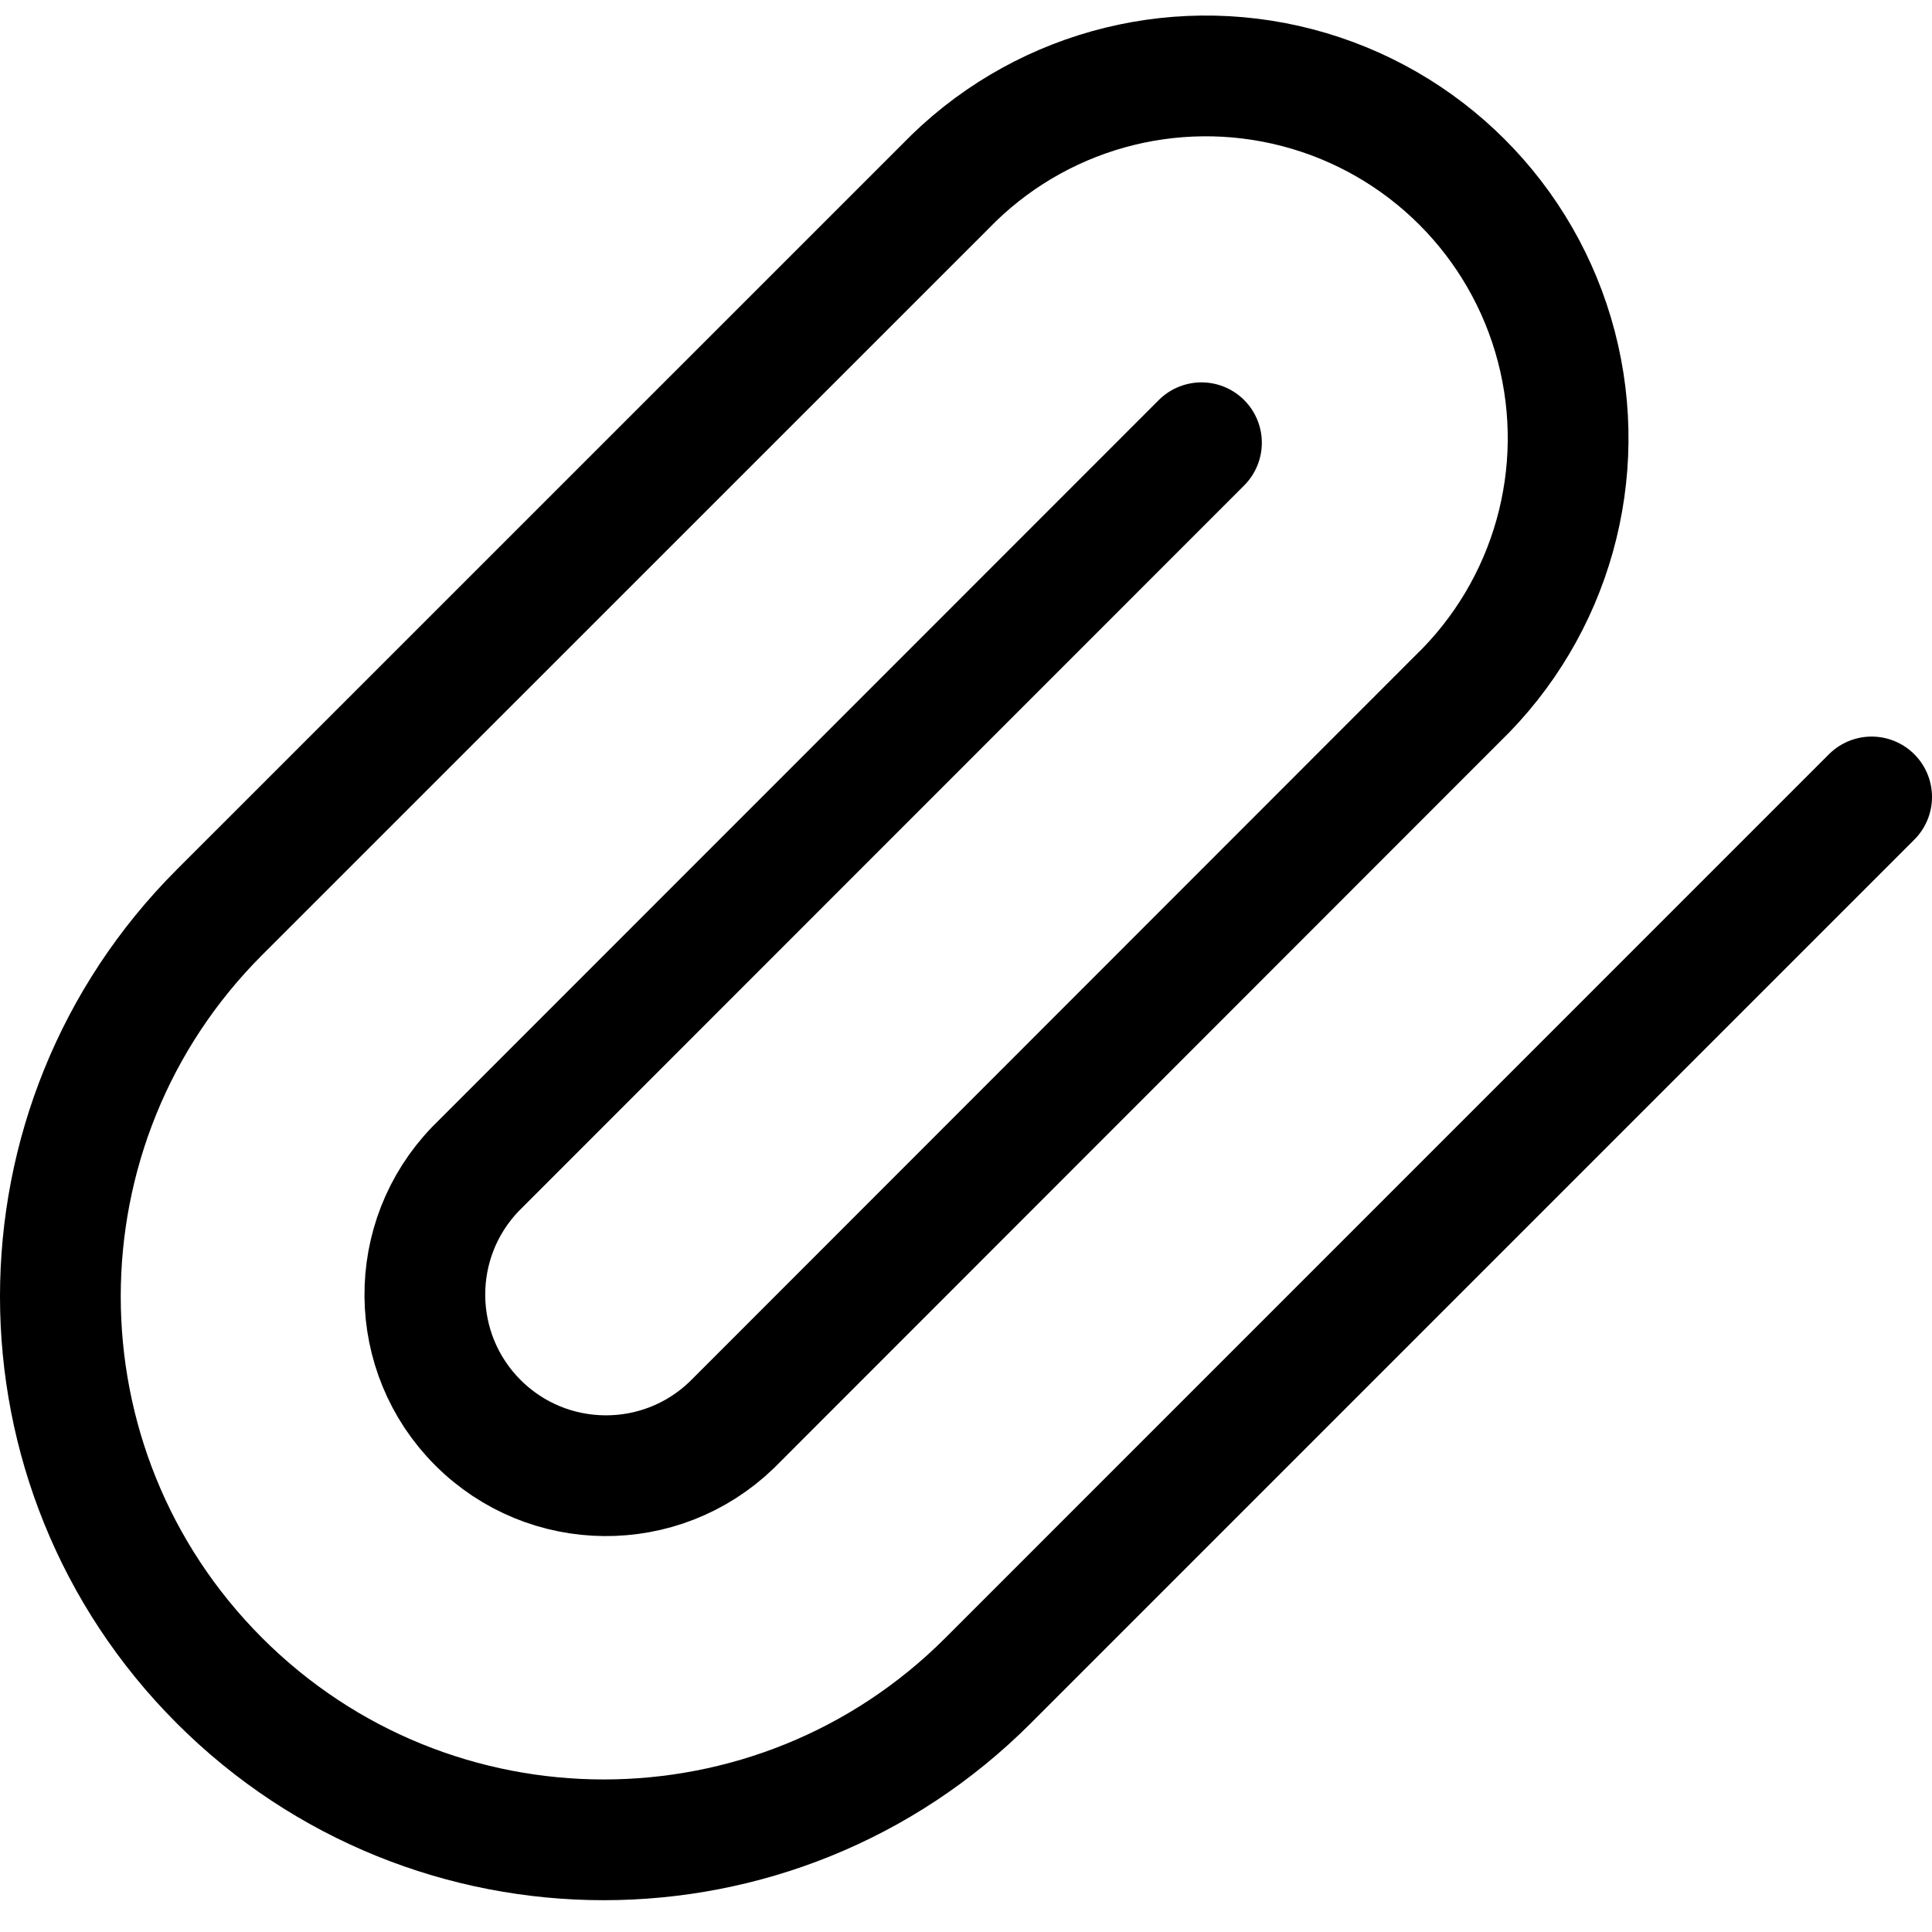
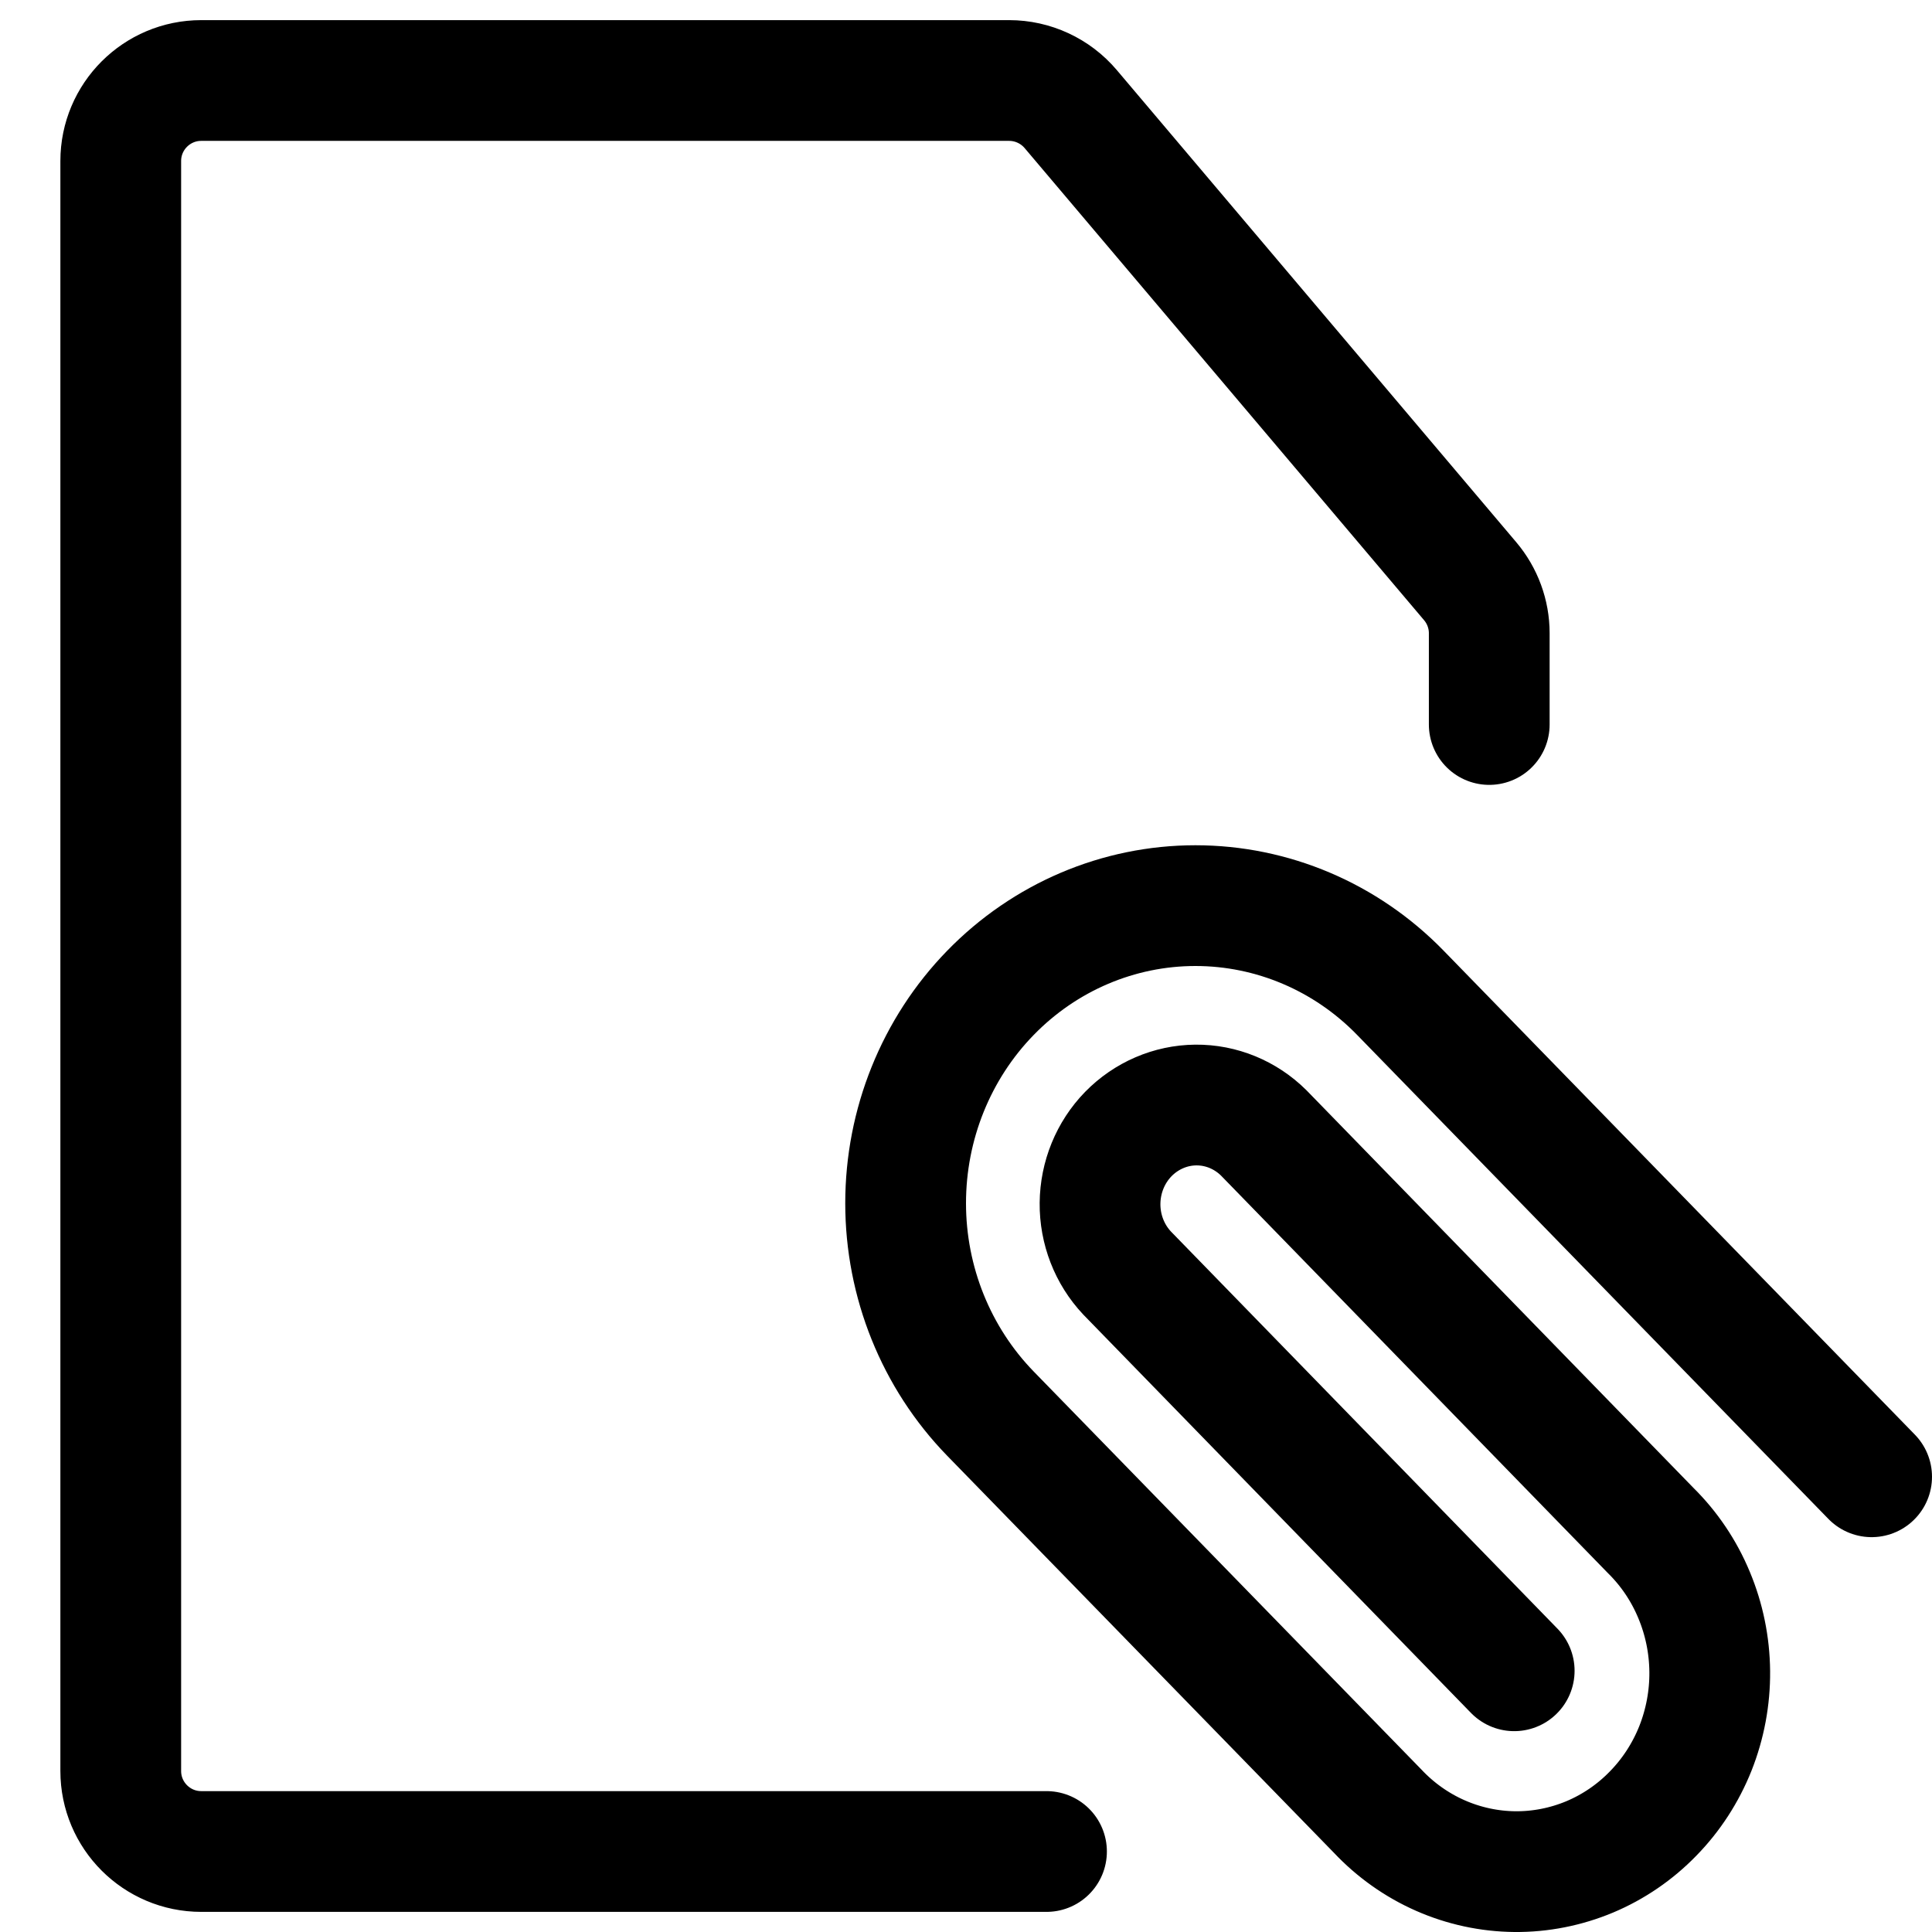
<svg xmlns="http://www.w3.org/2000/svg" width="24" height="24" viewBox="0 0 24 24" fill="none">
-   <path d="M23.25 9.9L12.273 20.878a6.75 6.75 0 01-9.546-9.546l9.016-9.015a4.5 4.5 0 116.363 6.363L9.091 17.7a2.25 2.25 0 01-3.182-3.181L14.925 5.5" stroke="#000" stroke-width="1.5" stroke-linecap="round" stroke-linejoin="round" />
+   <path d="M13 23H2.5C1.948 23 1.5 22.552 1.5 22V2C1.5 1.448 1.948 1 2.5 1H12.536C12.83 1 13.11 1.13 13.3 1.354L18.263 7.22C18.416 7.401 18.5 7.63 18.5 7.866V9M23.25 18.345L17.396 12.333C16.721 11.639 15.805 11.25 14.85 11.25C13.895 11.25 12.98 11.639 12.304 12.333C11.629 13.026 11.25 13.966 11.25 14.947C11.25 15.927 11.629 16.867 12.304 17.561L17.113 22.498C17.334 22.733 17.599 22.921 17.892 23.05C18.185 23.179 18.5 23.247 18.818 23.25C19.137 23.253 19.453 23.19 19.748 23.067C20.043 22.943 20.311 22.76 20.536 22.528C20.762 22.297 20.94 22.022 21.061 21.719C21.181 21.416 21.242 21.091 21.239 20.764C21.236 20.437 21.17 20.114 21.044 19.813C20.919 19.512 20.736 19.24 20.506 19.013L15.698 14.073C15.472 13.849 15.169 13.724 14.854 13.727C14.54 13.73 14.239 13.86 14.016 14.088C13.794 14.316 13.668 14.625 13.665 14.948C13.662 15.271 13.783 15.583 14.002 15.815L18.81 20.755" stroke="black" stroke-width="1.5" stroke-linecap="round" stroke-linejoin="round" />
</svg>
